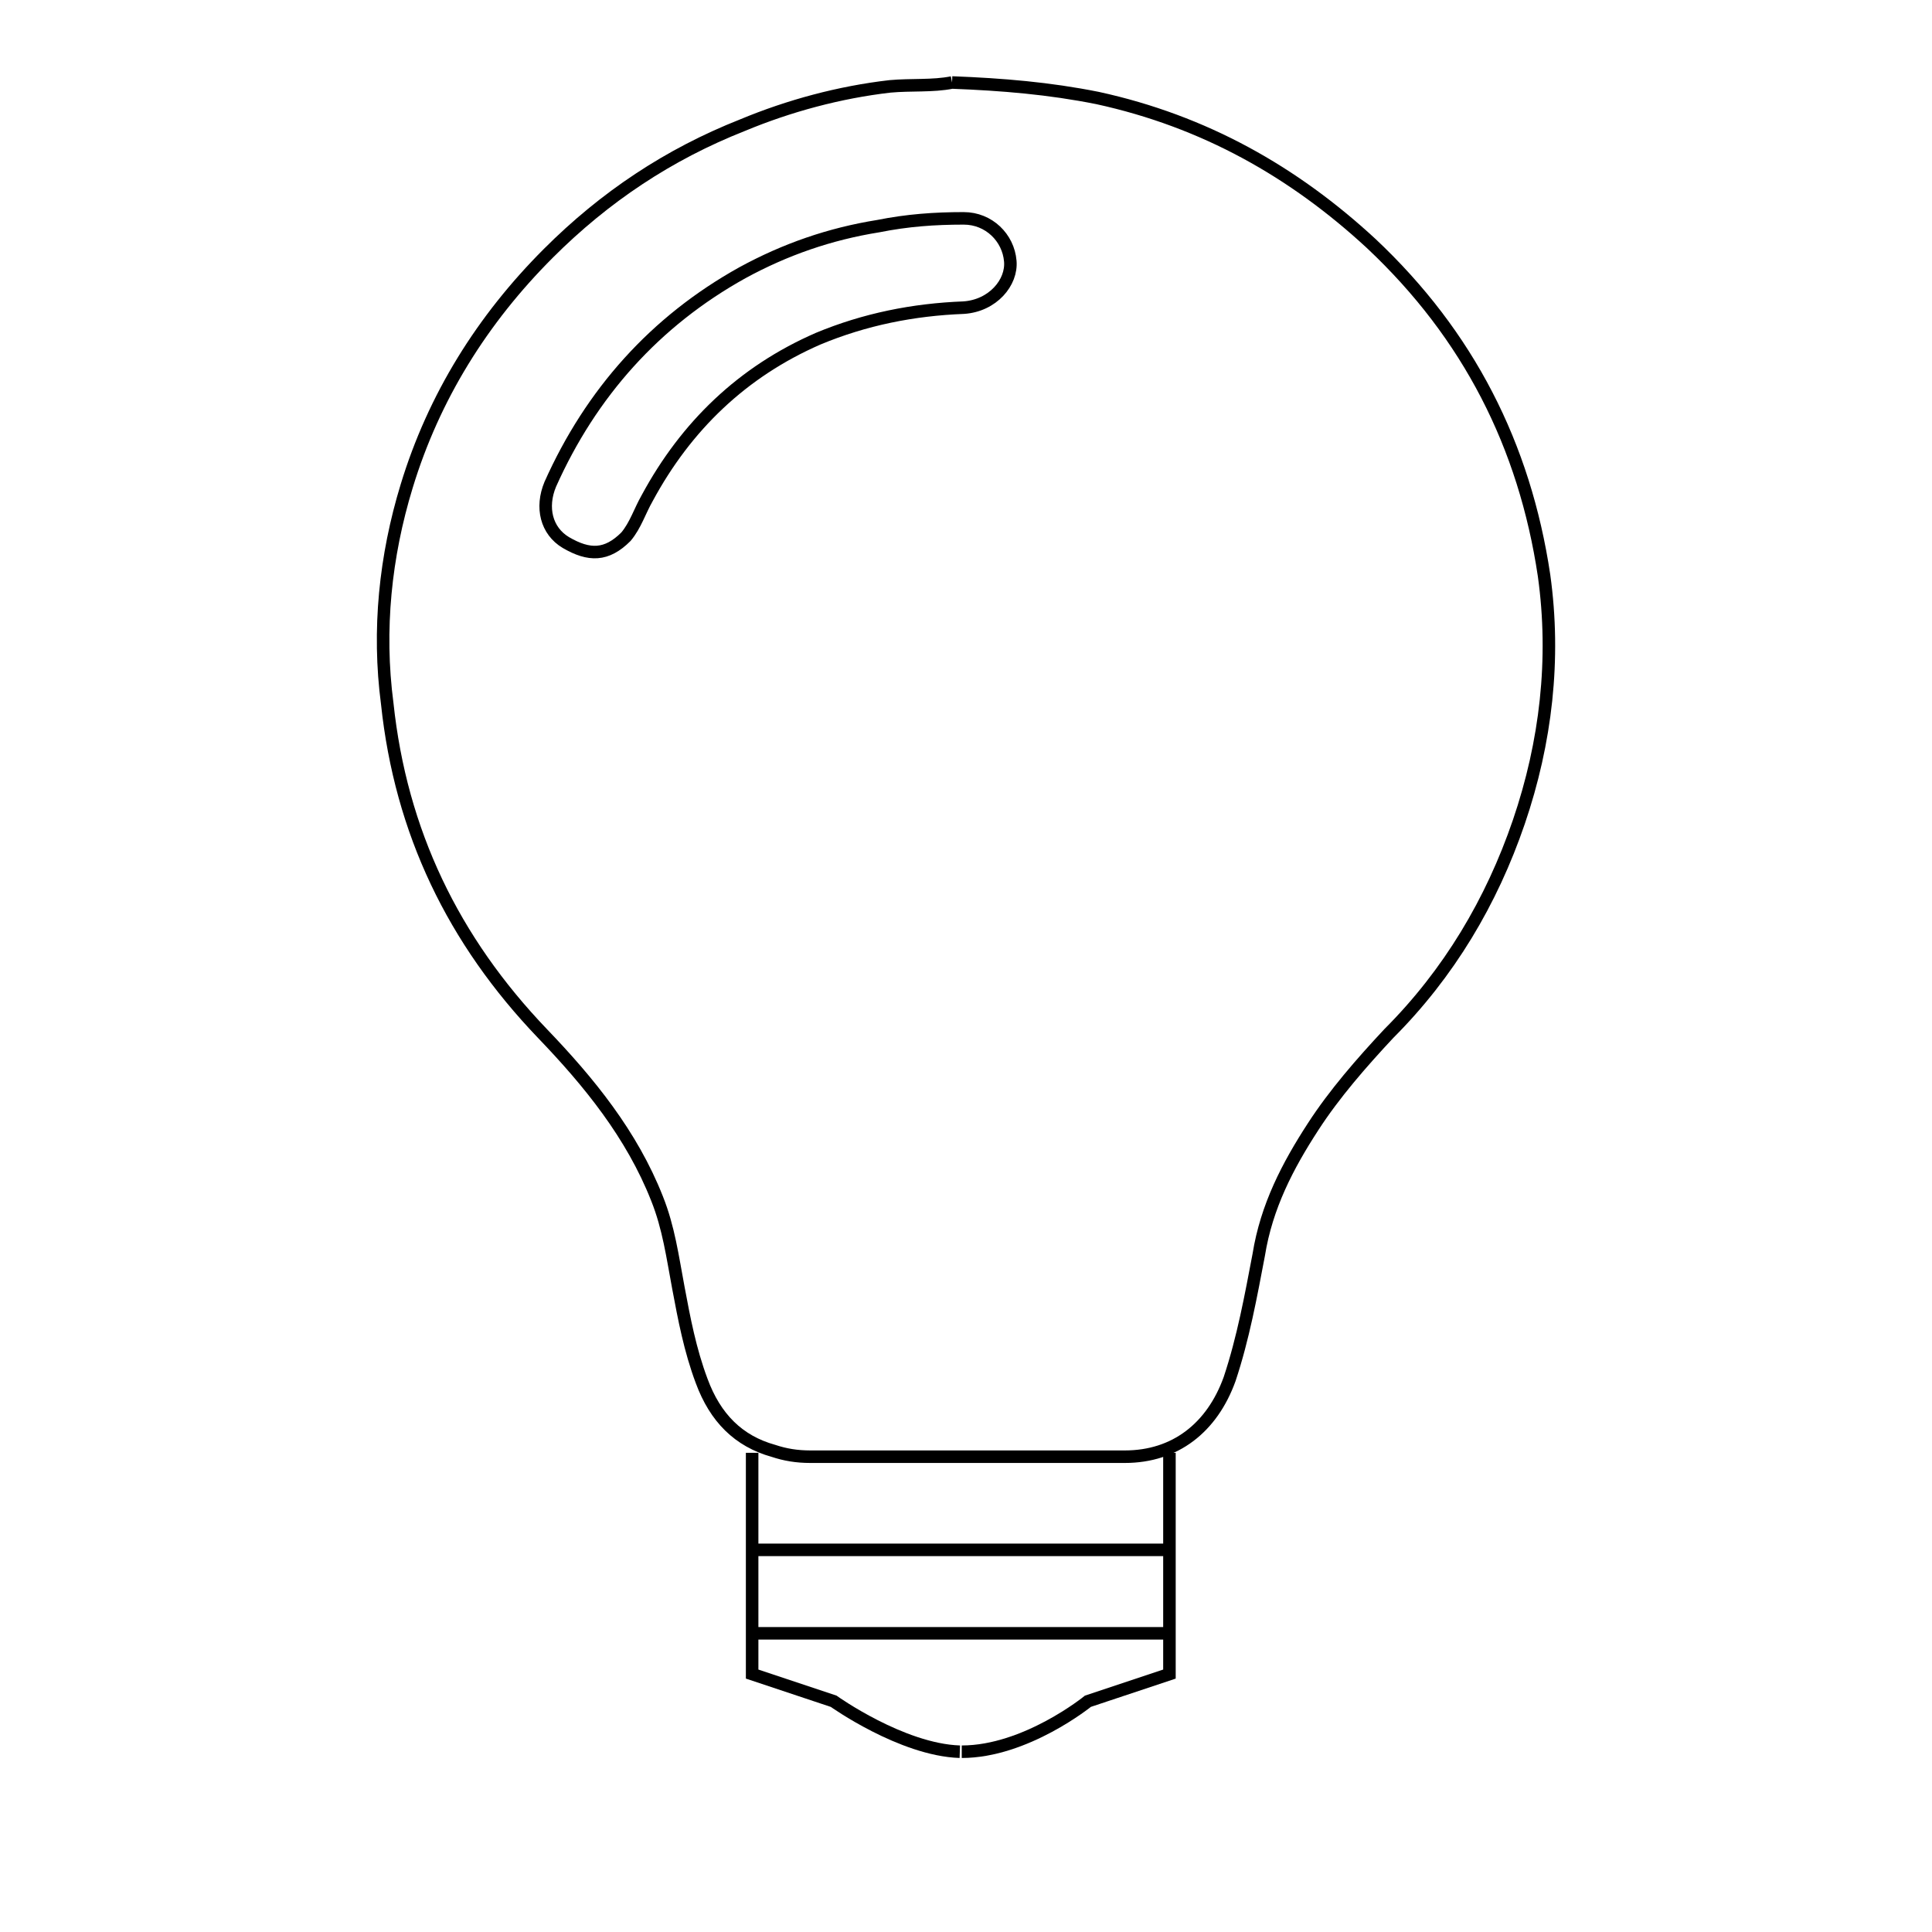
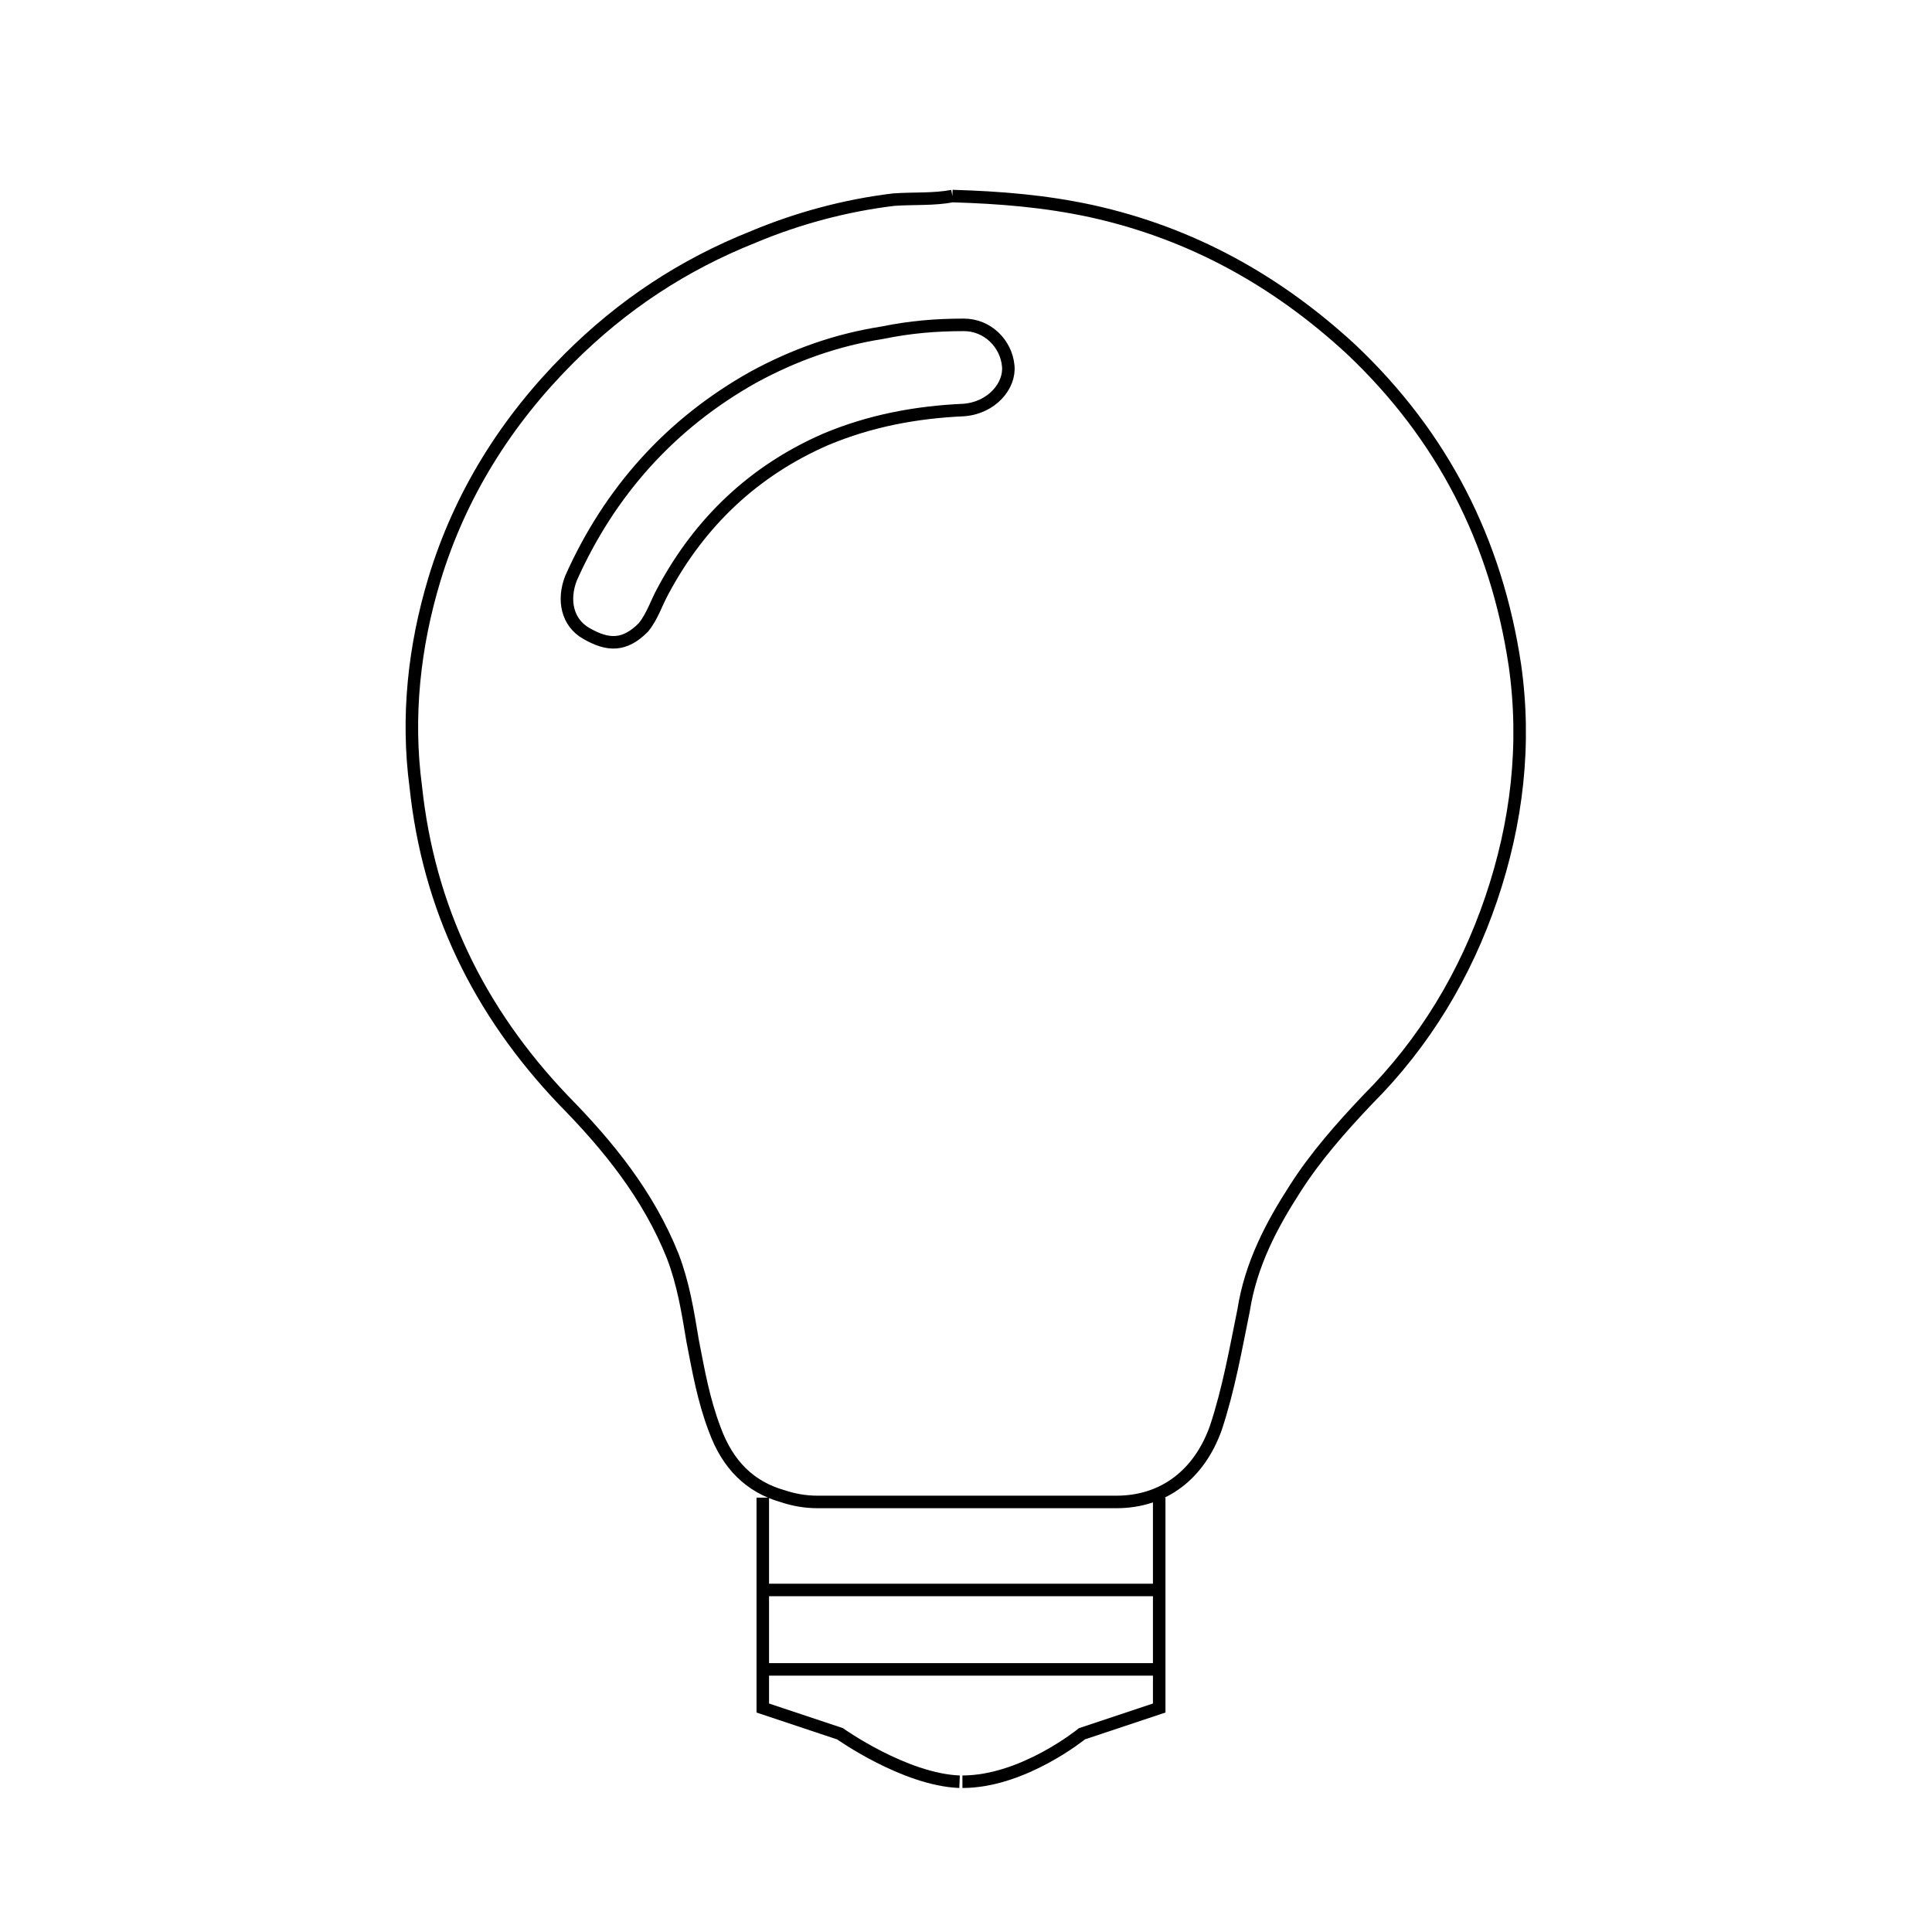
- <svg xmlns="http://www.w3.org/2000/svg" version="1.0" id="Layer_1" x="0px" y="0px" width="270px" height="270px" viewBox="0 0 270 270" enable-background="new 0 0 270 270" xml:space="preserve">
+ <svg xmlns="http://www.w3.org/2000/svg" version="1.1" id="Layer_1" x="0px" y="0px" width="270px" height="270px" viewBox="0 0 270 270" enable-background="new 0 0 270 270" xml:space="preserve">
  <g>
    <g id="VpqjzD_1_">
      <g>
-         <path fill="none" stroke="#000000" stroke-width="1.75" d="M134.679,30.516c3.526,0,6.239,2.713,6.51,5.968     c0.271,2.984-2.441,6.239-6.51,6.51c-7.053,0.271-13.834,1.628-20.344,4.34c-10.579,4.611-18.445,12.206-23.87,22.243     c-1.085,1.899-1.628,3.798-2.984,5.425c-2.713,2.713-5.154,2.713-8.409,0.814c-2.713-1.628-3.526-4.883-2.17-8.138     c5.696-12.749,14.648-22.785,26.854-29.566c5.968-3.255,12.206-5.425,18.988-6.51C126.812,30.788,130.61,30.516,134.679,30.516" />
-         <path fill="none" stroke="#000000" stroke-width="1.75" d="M133.051,11.529c-2.713,0.543-5.696,0.271-8.68,0.543     c-7.053,0.814-14.105,2.713-20.615,5.425c-10.308,4.069-19.259,10.036-27.125,17.903c-9.223,9.223-16.004,20.073-19.801,32.55     c-2.984,9.765-4.069,20.073-2.713,30.38c1.899,17.903,9.223,33.093,21.7,46.113c6.51,6.781,12.478,14.105,16.004,23.056     c1.628,4.069,2.17,8.138,2.984,12.478c0.814,4.34,1.628,8.68,3.255,13.02c1.899,5.154,5.154,8.409,10.036,9.765     c1.628,0.542,3.255,0.814,5.154,0.814c14.648,0,29.295,0,43.943,0c7.053,0,12.206-4.069,14.648-10.85     c1.899-5.696,2.984-11.664,4.069-17.36c1.085-6.781,4.069-12.478,7.595-17.903c2.984-4.611,6.781-8.951,10.579-13.02     c8.409-8.409,14.376-18.445,18.174-29.566c3.798-11.121,5.154-22.785,3.526-34.449c-2.713-18.174-10.579-33.635-24.141-46.384     c-10.85-10.036-23.328-17.089-38.246-20.344C146.614,12.342,140.104,11.8,133.051,11.529" />
+         <path fill="none" stroke="#000000" stroke-width="1.75" d="M134.7,45.4c3.3,0,5.9,2.6,6.2,5.7c0.3,2.8-2.3,5.9-6.2,6.2     c-6.7,0.3-13.1,1.5-19.3,4.1C105.3,65.8,97.8,73,92.7,82.5c-1,1.8-1.5,3.6-2.8,5.2c-2.6,2.6-4.9,2.6-8,0.8     c-2.6-1.5-3.3-4.6-2.1-7.7c5.4-12.1,13.9-21.6,25.5-28.1c5.7-3.1,11.6-5.2,18-6.2C127.2,45.7,130.8,45.4,134.7,45.4" />
+         <path fill="none" stroke="#000000" stroke-width="1.75" d="M133.1,27.4c-2.6,0.5-5.4,0.3-8.2,0.5c-6.7,0.8-13.4,2.6-19.6,5.2     c-9.8,3.9-18.3,9.5-25.8,17C70.8,58.8,64.3,69.1,60.7,81c-2.8,9.3-3.9,19.1-2.6,28.9c1.8,17,8.8,31.4,20.6,43.8     C85,160.1,90.6,167,94,175.5c1.5,3.9,2.1,7.7,2.8,11.9c0.8,4.1,1.5,8.2,3.1,12.4c1.8,4.9,4.9,8,9.5,9.3c1.5,0.5,3.1,0.8,4.9,0.8     c13.9,0,27.8,0,41.7,0c6.7,0,11.6-3.9,13.9-10.3c1.8-5.4,2.8-11.1,3.9-16.5c1-6.4,3.9-11.9,7.2-17c2.8-4.4,6.4-8.5,10.1-12.4     c8-8,13.7-17.5,17.3-28.1c3.6-10.6,4.9-21.6,3.3-32.7c-2.6-17.3-10.1-32-22.9-44.1c-10.3-9.5-22.2-16.2-36.3-19.3     C146,28.1,139.8,27.6,133.1,27.4" />
      </g>
    </g>
-     <path fill="none" stroke="#000000" stroke-width="1.75" d="M105.112,203.032v30.923l11.393,3.798c0,0,9.494,6.781,17.631,7.053" />
-     <path fill="none" stroke="#000000" stroke-width="1.75" d="M163.431,203.032v30.923l-11.393,3.798c0,0-8.68,7.053-17.631,7.053" />
-     <path fill="none" stroke="#000000" stroke-width="1.75" d="M163.431,211.441" />
-     <path fill="none" stroke="#000000" stroke-width="1.75" d="M105.112,211.441" />
-     <line fill="none" stroke="#000000" stroke-width="1.75" x1="105.112" y1="216.595" x2="163.431" y2="216.595" />
-     <line fill="none" stroke="#000000" stroke-width="1.75" x1="105.112" y1="228.259" x2="163.431" y2="228.259" />
+     <path fill="none" stroke="#000000" stroke-width="1.75" d="M106.6,209.3v29.4l10.8,3.6c0,0,9,6.4,16.7,6.7" />
+     <path fill="none" stroke="#000000" stroke-width="1.75" d="M162,209.3v29.4l-10.8,3.6c0,0-8.2,6.7-16.7,6.7" />
+     <path fill="none" stroke="#000000" stroke-width="1.75" d="M162,217.3" />
+     <path fill="none" stroke="#000000" stroke-width="1.75" d="M106.6,217.3" />
+     <line fill="none" stroke="#000000" stroke-width="1.75" x1="106.6" y1="222.2" x2="162" y2="222.2" />
+     <line fill="none" stroke="#000000" stroke-width="1.75" x1="106.6" y1="233.3" x2="162" y2="233.3" />
  </g>
</svg>
